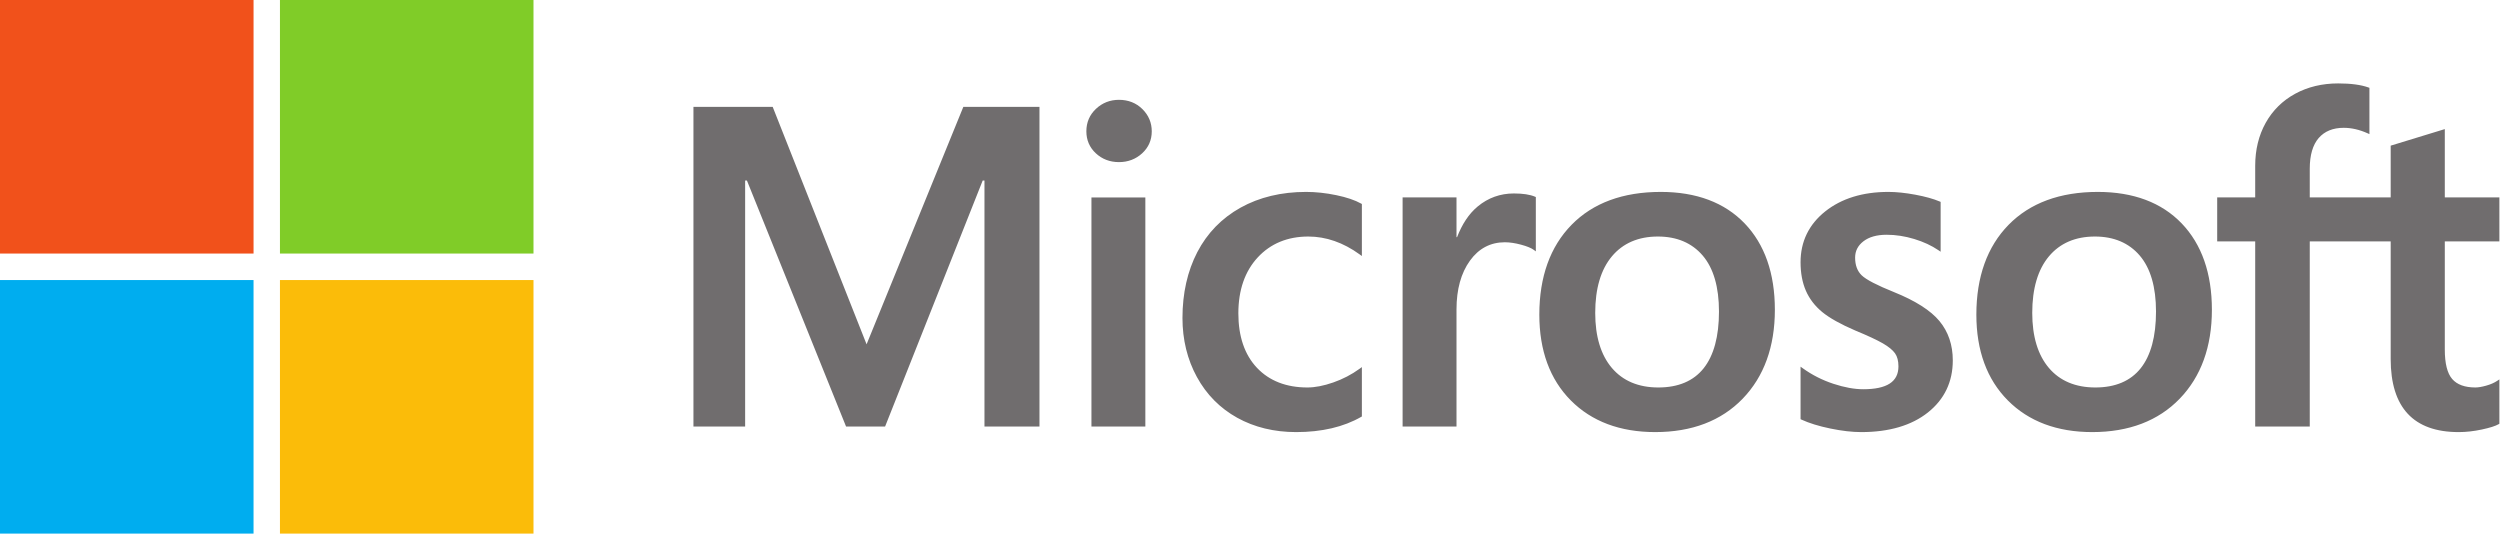
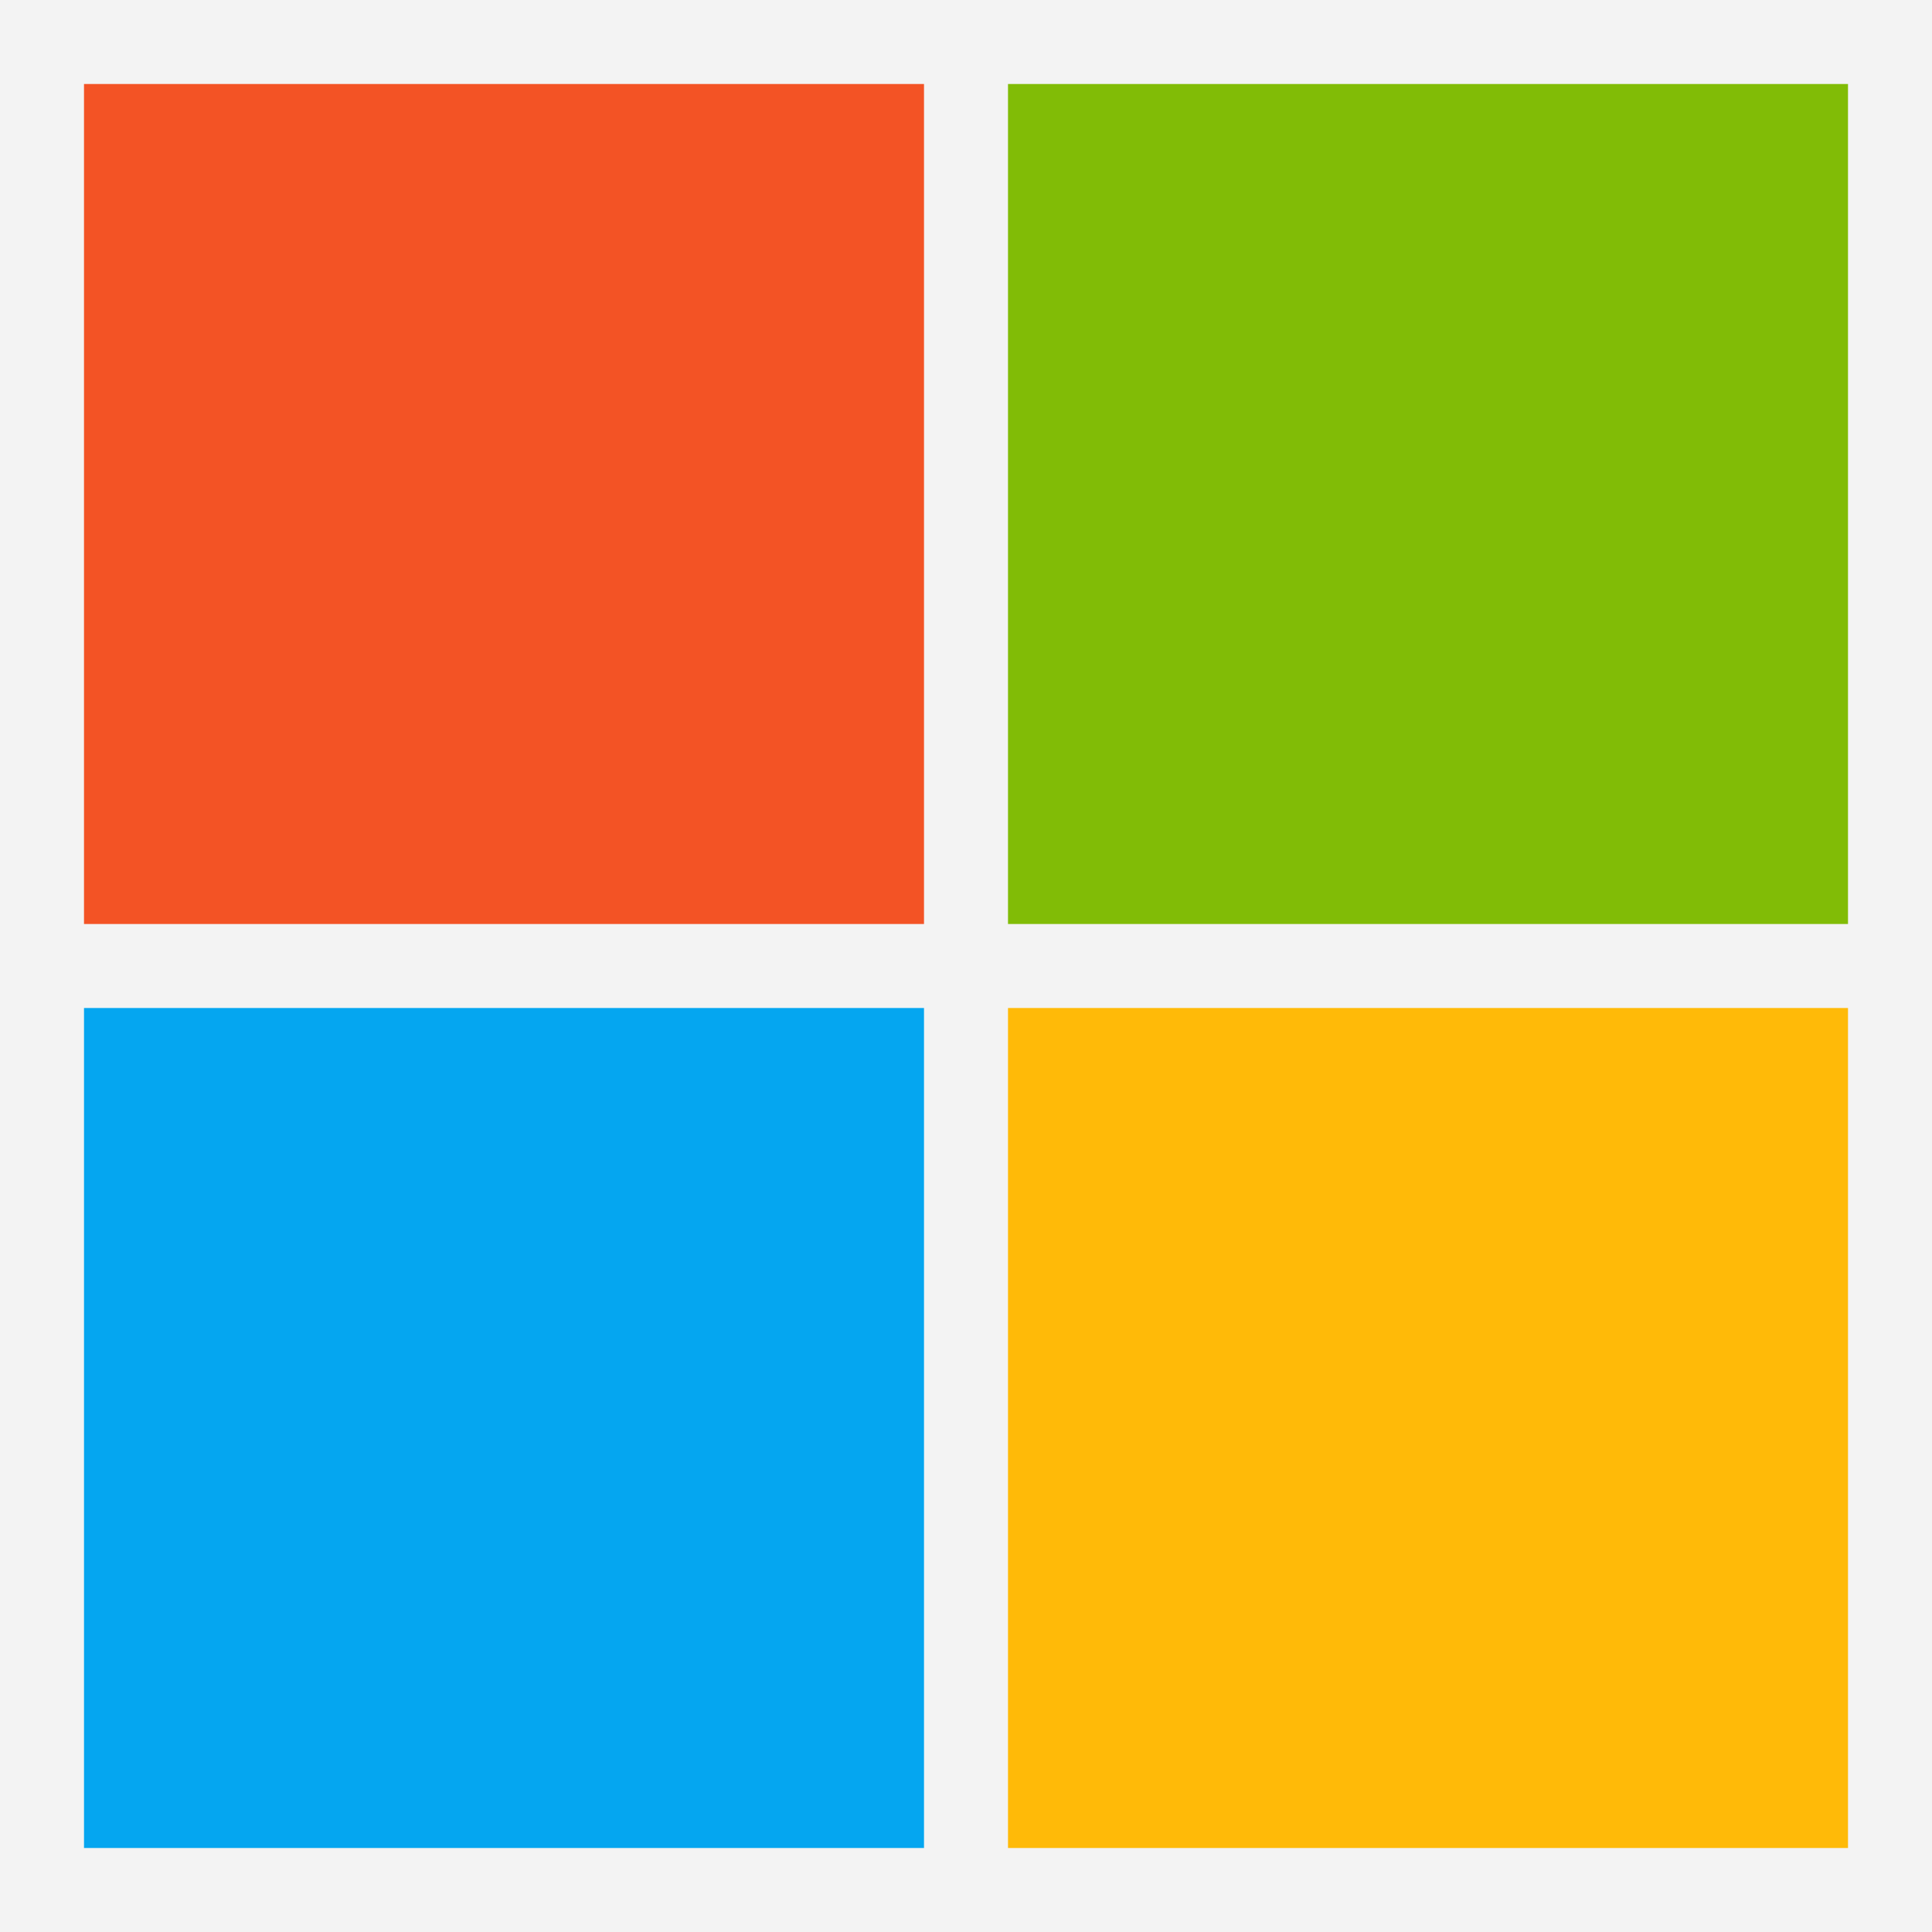
- <svg xmlns="http://www.w3.org/2000/svg" width="512px" height="110px" viewBox="0 0 512 110" version="1.1" preserveAspectRatio="xMidYMid">
-   <g>
-     <path d="M511.874,49.436 L511.874,40.434 L500.695,40.434 L500.695,26.439 L500.319,26.555 L489.819,29.767 L489.612,29.83 L489.612,40.434 L473.039,40.434 L473.039,34.528 C473.039,31.777 473.655,29.672 474.867,28.268 C476.07,26.881 477.792,26.176 479.988,26.176 C481.567,26.176 483.201,26.548 484.846,27.282 L485.258,27.465 L485.258,17.985 L485.065,17.914 C483.53,17.362 481.442,17.084 478.856,17.084 C475.595,17.084 472.632,17.794 470.049,19.2 C467.463,20.608 465.429,22.618 464.005,25.175 C462.585,27.728 461.865,30.677 461.865,33.94 L461.865,40.434 L454.081,40.434 L454.081,49.436 L461.865,49.436 L461.865,87.36 L473.039,87.36 L473.039,49.436 L489.612,49.436 L489.612,73.537 C489.612,83.462 494.294,88.493 503.527,88.493 C505.044,88.493 506.641,88.314 508.272,87.966 C509.931,87.609 511.061,87.252 511.727,86.87 L511.874,86.784 L511.874,77.698 L511.42,77.999 C510.813,78.404 510.058,78.733 509.172,78.979 C508.283,79.229 507.54,79.354 506.965,79.354 C504.802,79.354 503.202,78.771 502.208,77.621 C501.204,76.461 500.695,74.431 500.695,71.591 L500.695,49.436 L511.874,49.436 L511.874,49.436 Z M429.126,79.355 C425.07,79.355 421.873,78.01 419.619,75.361 C417.352,72.698 416.203,68.902 416.203,64.079 C416.203,59.104 417.352,55.209 419.62,52.499 C421.875,49.807 425.042,48.441 429.035,48.441 C432.91,48.441 435.994,49.746 438.203,52.322 C440.424,54.91 441.55,58.774 441.55,63.808 C441.55,68.903 440.491,72.818 438.401,75.436 C436.326,78.035 433.206,79.355 429.126,79.355 L429.126,79.355 Z M429.624,39.304 C421.886,39.304 415.739,41.571 411.358,46.043 C406.979,50.516 404.758,56.704 404.758,64.44 C404.758,71.787 406.925,77.697 411.201,82.002 C415.476,86.31 421.294,88.492 428.492,88.492 C435.993,88.492 442.017,86.193 446.397,81.659 C450.777,77.129 452.996,70.999 452.996,63.444 C452.996,55.982 450.913,50.028 446.805,45.751 C442.694,41.473 436.913,39.304 429.624,39.304 L429.624,39.304 Z M386.741,39.304 C381.477,39.304 377.124,40.65 373.797,43.304 C370.451,45.975 368.754,49.477 368.754,53.715 C368.754,55.918 369.121,57.875 369.842,59.535 C370.567,61.2 371.69,62.666 373.181,63.897 C374.662,65.117 376.945,66.396 379.973,67.696 C382.518,68.744 384.416,69.63 385.622,70.328 C386.8,71.012 387.637,71.7 388.11,72.37 C388.568,73.025 388.802,73.922 388.802,75.03 C388.802,78.183 386.441,79.716 381.583,79.716 C379.781,79.716 377.725,79.341 375.474,78.599 C373.221,77.858 371.116,76.792 369.218,75.426 L368.754,75.094 L368.754,85.852 L368.924,85.931 C370.506,86.661 372.499,87.276 374.848,87.761 C377.194,88.246 379.324,88.493 381.175,88.493 C386.887,88.493 391.487,87.14 394.843,84.469 C398.22,81.781 399.932,78.196 399.932,73.81 C399.932,70.647 399.011,67.935 397.194,65.747 C395.39,63.577 392.26,61.585 387.892,59.824 C384.413,58.428 382.184,57.269 381.265,56.379 C380.379,55.52 379.929,54.304 379.929,52.765 C379.929,51.4 380.484,50.307 381.625,49.421 C382.774,48.531 384.374,48.078 386.38,48.078 C388.242,48.078 390.147,48.372 392.041,48.949 C393.935,49.525 395.597,50.297 396.985,51.241 L397.442,51.553 L397.442,41.348 L397.266,41.272 C395.986,40.723 394.297,40.254 392.247,39.872 C390.204,39.495 388.352,39.304 386.741,39.304 L386.741,39.304 Z M339.622,79.355 C335.568,79.355 332.369,78.01 330.116,75.361 C327.848,72.698 326.701,68.903 326.701,64.079 C326.701,59.104 327.849,55.209 330.118,52.499 C332.371,49.807 335.538,48.441 339.533,48.441 C343.406,48.441 346.49,49.746 348.7,52.322 C350.921,54.91 352.047,58.774 352.047,63.808 C352.047,68.903 350.987,72.818 348.897,75.436 C346.823,78.035 343.704,79.355 339.622,79.355 L339.622,79.355 Z M340.121,39.304 C332.381,39.304 326.235,41.571 321.855,46.043 C317.476,50.516 315.254,56.704 315.254,64.44 C315.254,71.79 317.423,77.697 321.698,82.002 C325.973,86.31 331.791,88.492 338.989,88.492 C346.489,88.492 352.514,86.193 356.894,81.659 C361.273,77.129 363.493,70.999 363.493,63.444 C363.493,55.982 361.41,50.028 357.301,45.751 C353.189,41.473 347.409,39.304 340.121,39.304 L340.121,39.304 Z M298.291,48.561 L298.291,40.434 L287.253,40.434 L287.253,87.359 L298.291,87.359 L298.291,63.356 C298.291,59.274 299.217,55.921 301.043,53.388 C302.846,50.885 305.248,49.617 308.182,49.617 C309.176,49.617 310.292,49.781 311.501,50.106 C312.697,50.428 313.564,50.778 314.075,51.146 L314.538,51.482 L314.538,40.354 L314.36,40.277 C313.331,39.84 311.878,39.62 310.037,39.62 C307.264,39.62 304.781,40.511 302.655,42.266 C300.789,43.808 299.44,45.923 298.408,48.561 L298.291,48.561 L298.291,48.561 Z M267.486,39.304 C262.422,39.304 257.905,40.39 254.062,42.53 C250.213,44.675 247.235,47.739 245.21,51.634 C243.193,55.52 242.169,60.058 242.169,65.12 C242.169,69.553 243.162,73.622 245.124,77.208 C247.087,80.8 249.867,83.61 253.384,85.559 C256.897,87.505 260.956,88.493 265.451,88.493 C270.697,88.493 275.176,87.443 278.767,85.376 L278.912,85.292 L278.912,75.179 L278.448,75.518 C276.821,76.703 275.004,77.648 273.048,78.33 C271.097,79.011 269.318,79.355 267.759,79.355 C263.427,79.355 259.951,77.999 257.426,75.328 C254.897,72.652 253.614,68.896 253.614,64.168 C253.614,59.411 254.952,55.558 257.588,52.714 C260.215,49.88 263.699,48.442 267.941,48.442 C271.569,48.442 275.104,49.67 278.449,52.097 L278.912,52.433 L278.912,41.778 L278.762,41.693 C277.504,40.989 275.787,40.407 273.655,39.966 C271.534,39.526 269.458,39.304 267.486,39.304 L267.486,39.304 Z M234.567,40.435 L223.528,40.435 L223.528,87.359 L234.567,87.359 L234.567,40.435 L234.567,40.435 Z M229.16,20.444 C227.344,20.444 225.759,21.062 224.457,22.288 C223.15,23.517 222.487,25.065 222.487,26.891 C222.487,28.688 223.142,30.207 224.436,31.403 C225.723,32.596 227.312,33.201 229.16,33.201 C231.008,33.201 232.603,32.596 233.905,31.405 C235.215,30.207 235.88,28.688 235.88,26.891 C235.88,25.128 235.233,23.596 233.959,22.337 C232.686,21.081 231.072,20.444 229.16,20.444 L229.16,20.444 Z M201.619,36.972 L201.619,87.359 L212.884,87.359 L212.884,21.881 L197.293,21.881 L177.476,70.516 L158.244,21.881 L142.018,21.881 L142.018,87.359 L152.604,87.359 L152.604,36.967 L152.968,36.967 L173.276,87.359 L181.265,87.359 L201.256,36.972 L201.619,36.972 L201.619,36.972 Z" fill="#706D6E" />
-     <path d="M51.927,51.927 L0,51.927 L0,0 L51.927,0 L51.927,51.927 L51.927,51.927 Z" fill="#F1511B" />
-     <path d="M109.26,51.927 L57.334,51.927 L57.334,0 L109.26,0 L109.26,51.927 L109.26,51.927 Z" fill="#80CC28" />
-     <path d="M51.925,109.28 L0,109.28 L0,57.354 L51.925,57.354 L51.925,109.28 L51.925,109.28 Z" fill="#00ADEF" />
-     <path d="M109.26,109.28 L57.334,109.28 L57.334,57.354 L109.26,57.354 L109.26,109.28 L109.26,109.28 Z" fill="#FBBC09" />
-   </g>
+ <svg xmlns="http://www.w3.org/2000/svg" viewBox="0 0 23 23">
+   <path fill="#f3f3f3" d="M0 0h23v23H0z" />
+   <path fill="#f35325" d="M1 1h10v10H1z" />
+   <path fill="#81bc06" d="M12 1h10v10H12z" />
+   <path fill="#05a6f0" d="M1 12h10v10H1z" />
+   <path fill="#ffba08" d="M12 12h10v10H12z" />
</svg>
